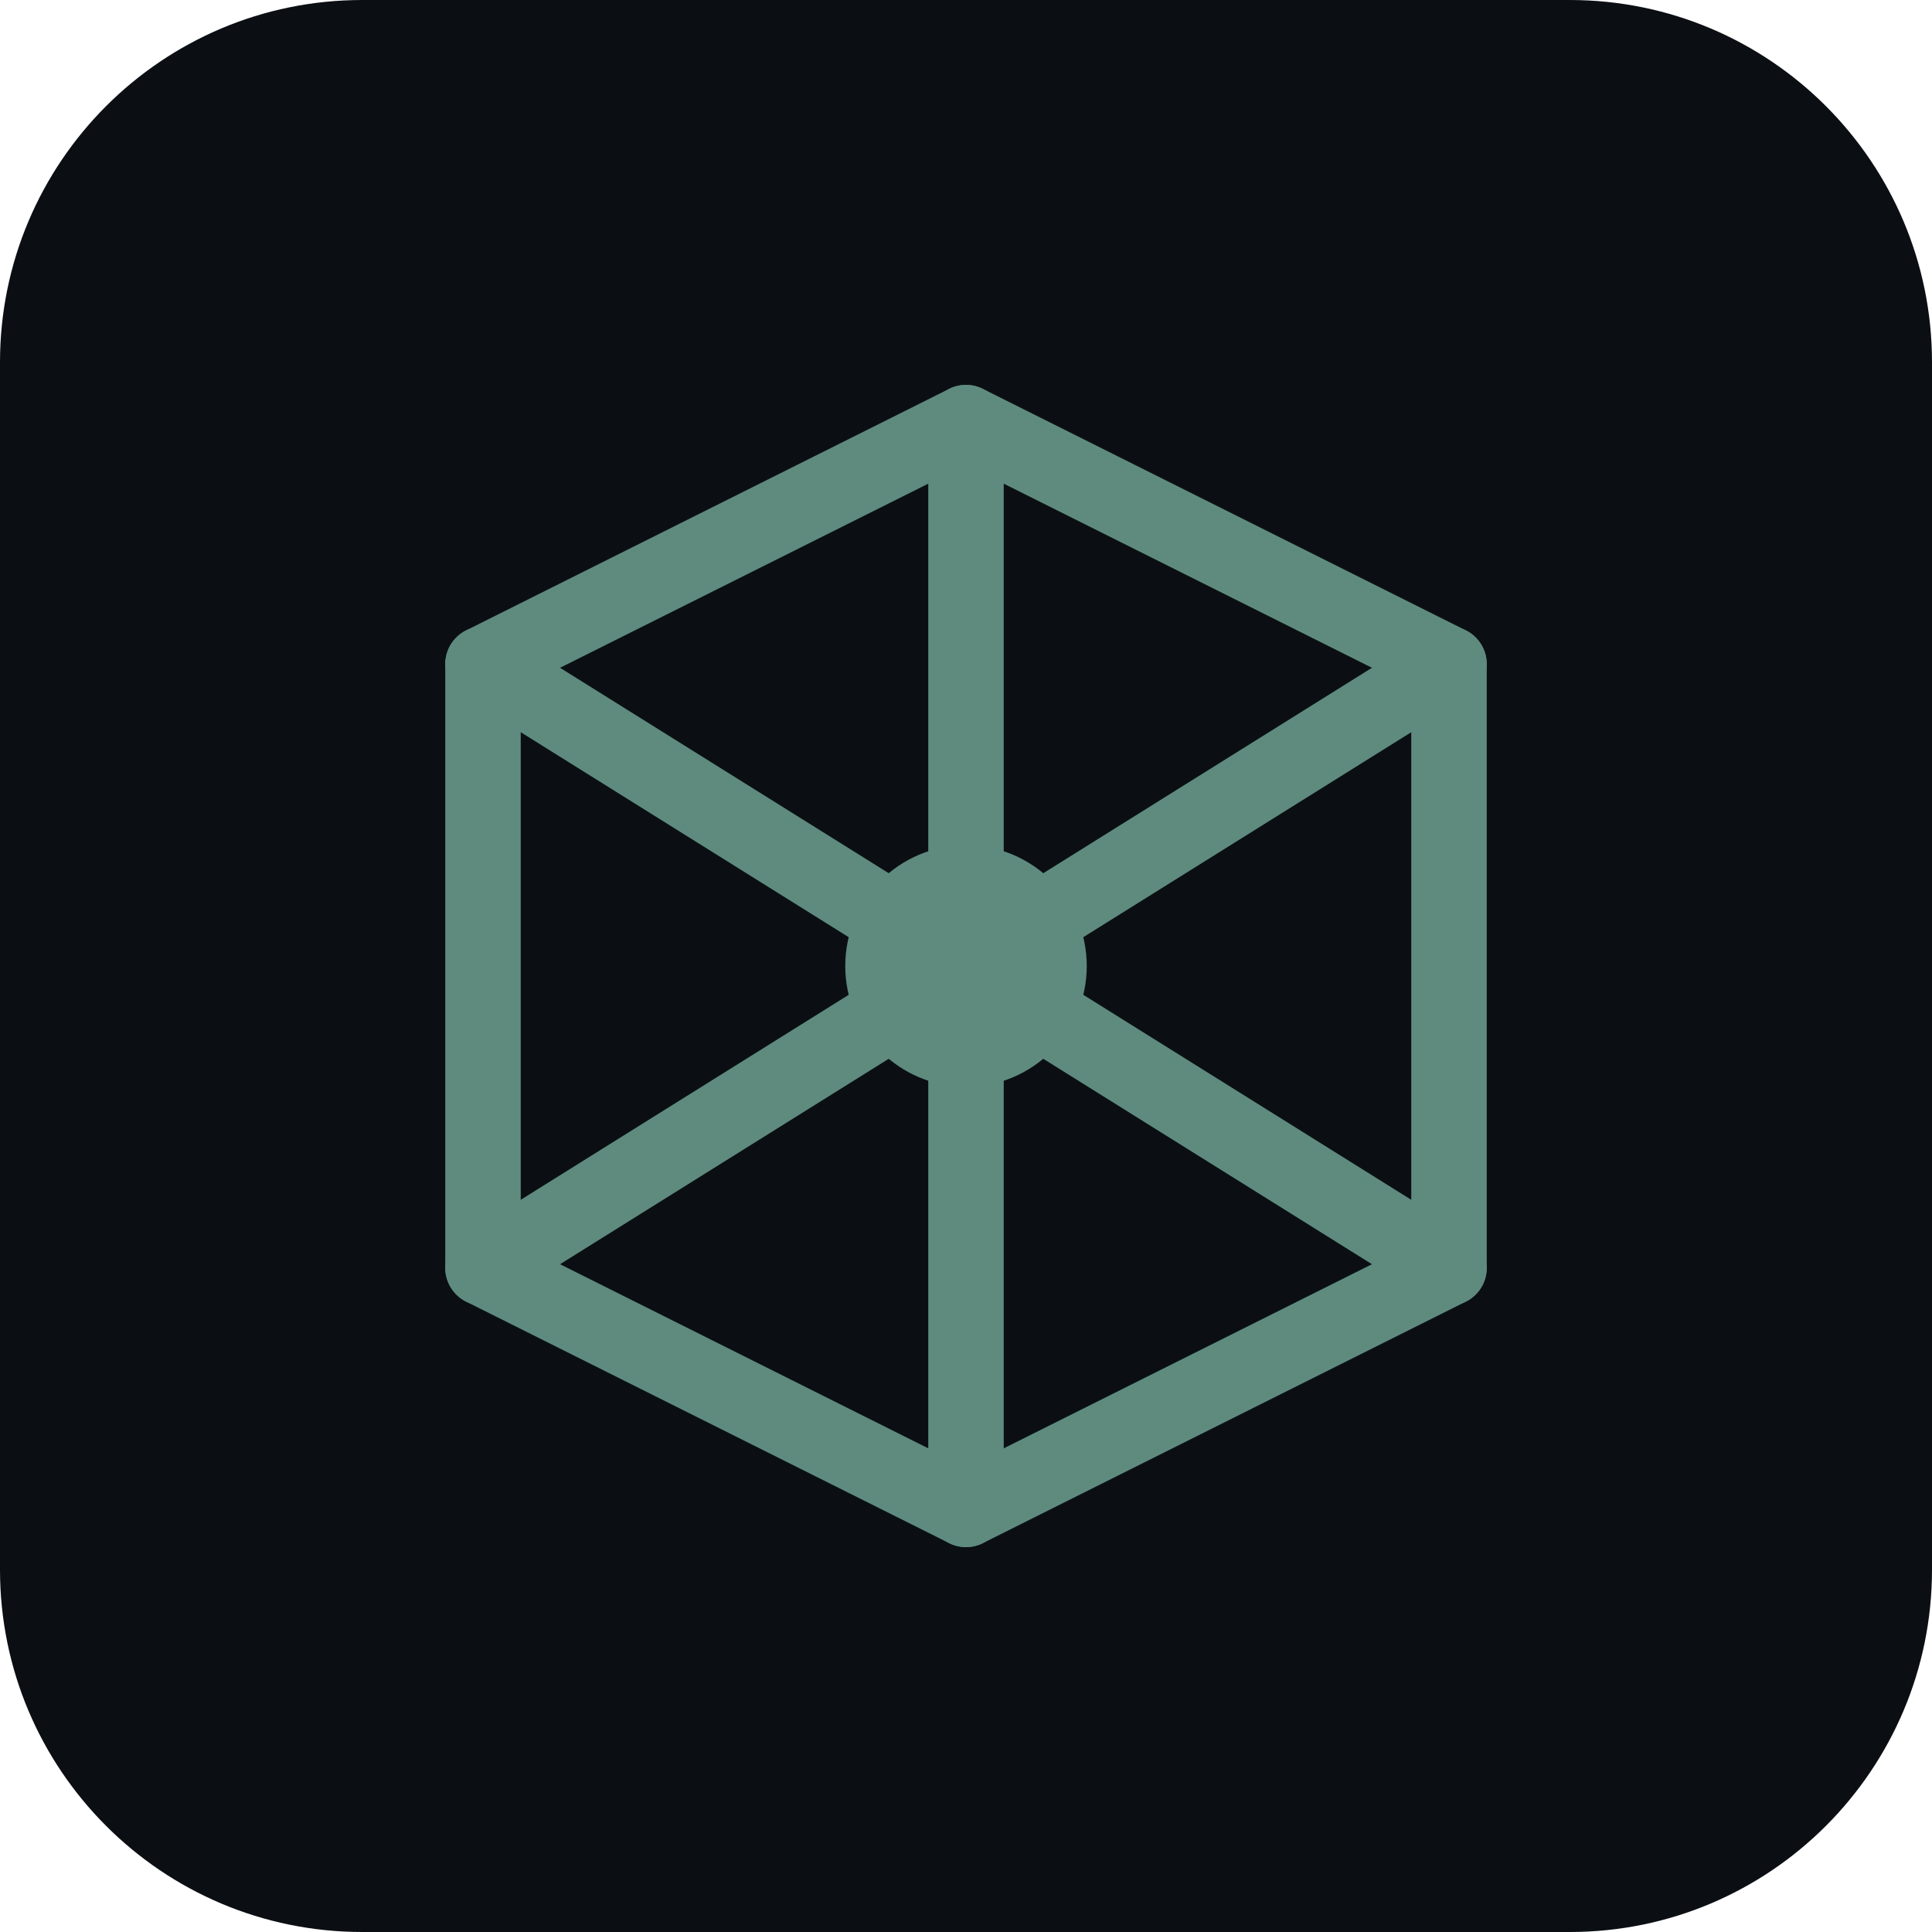
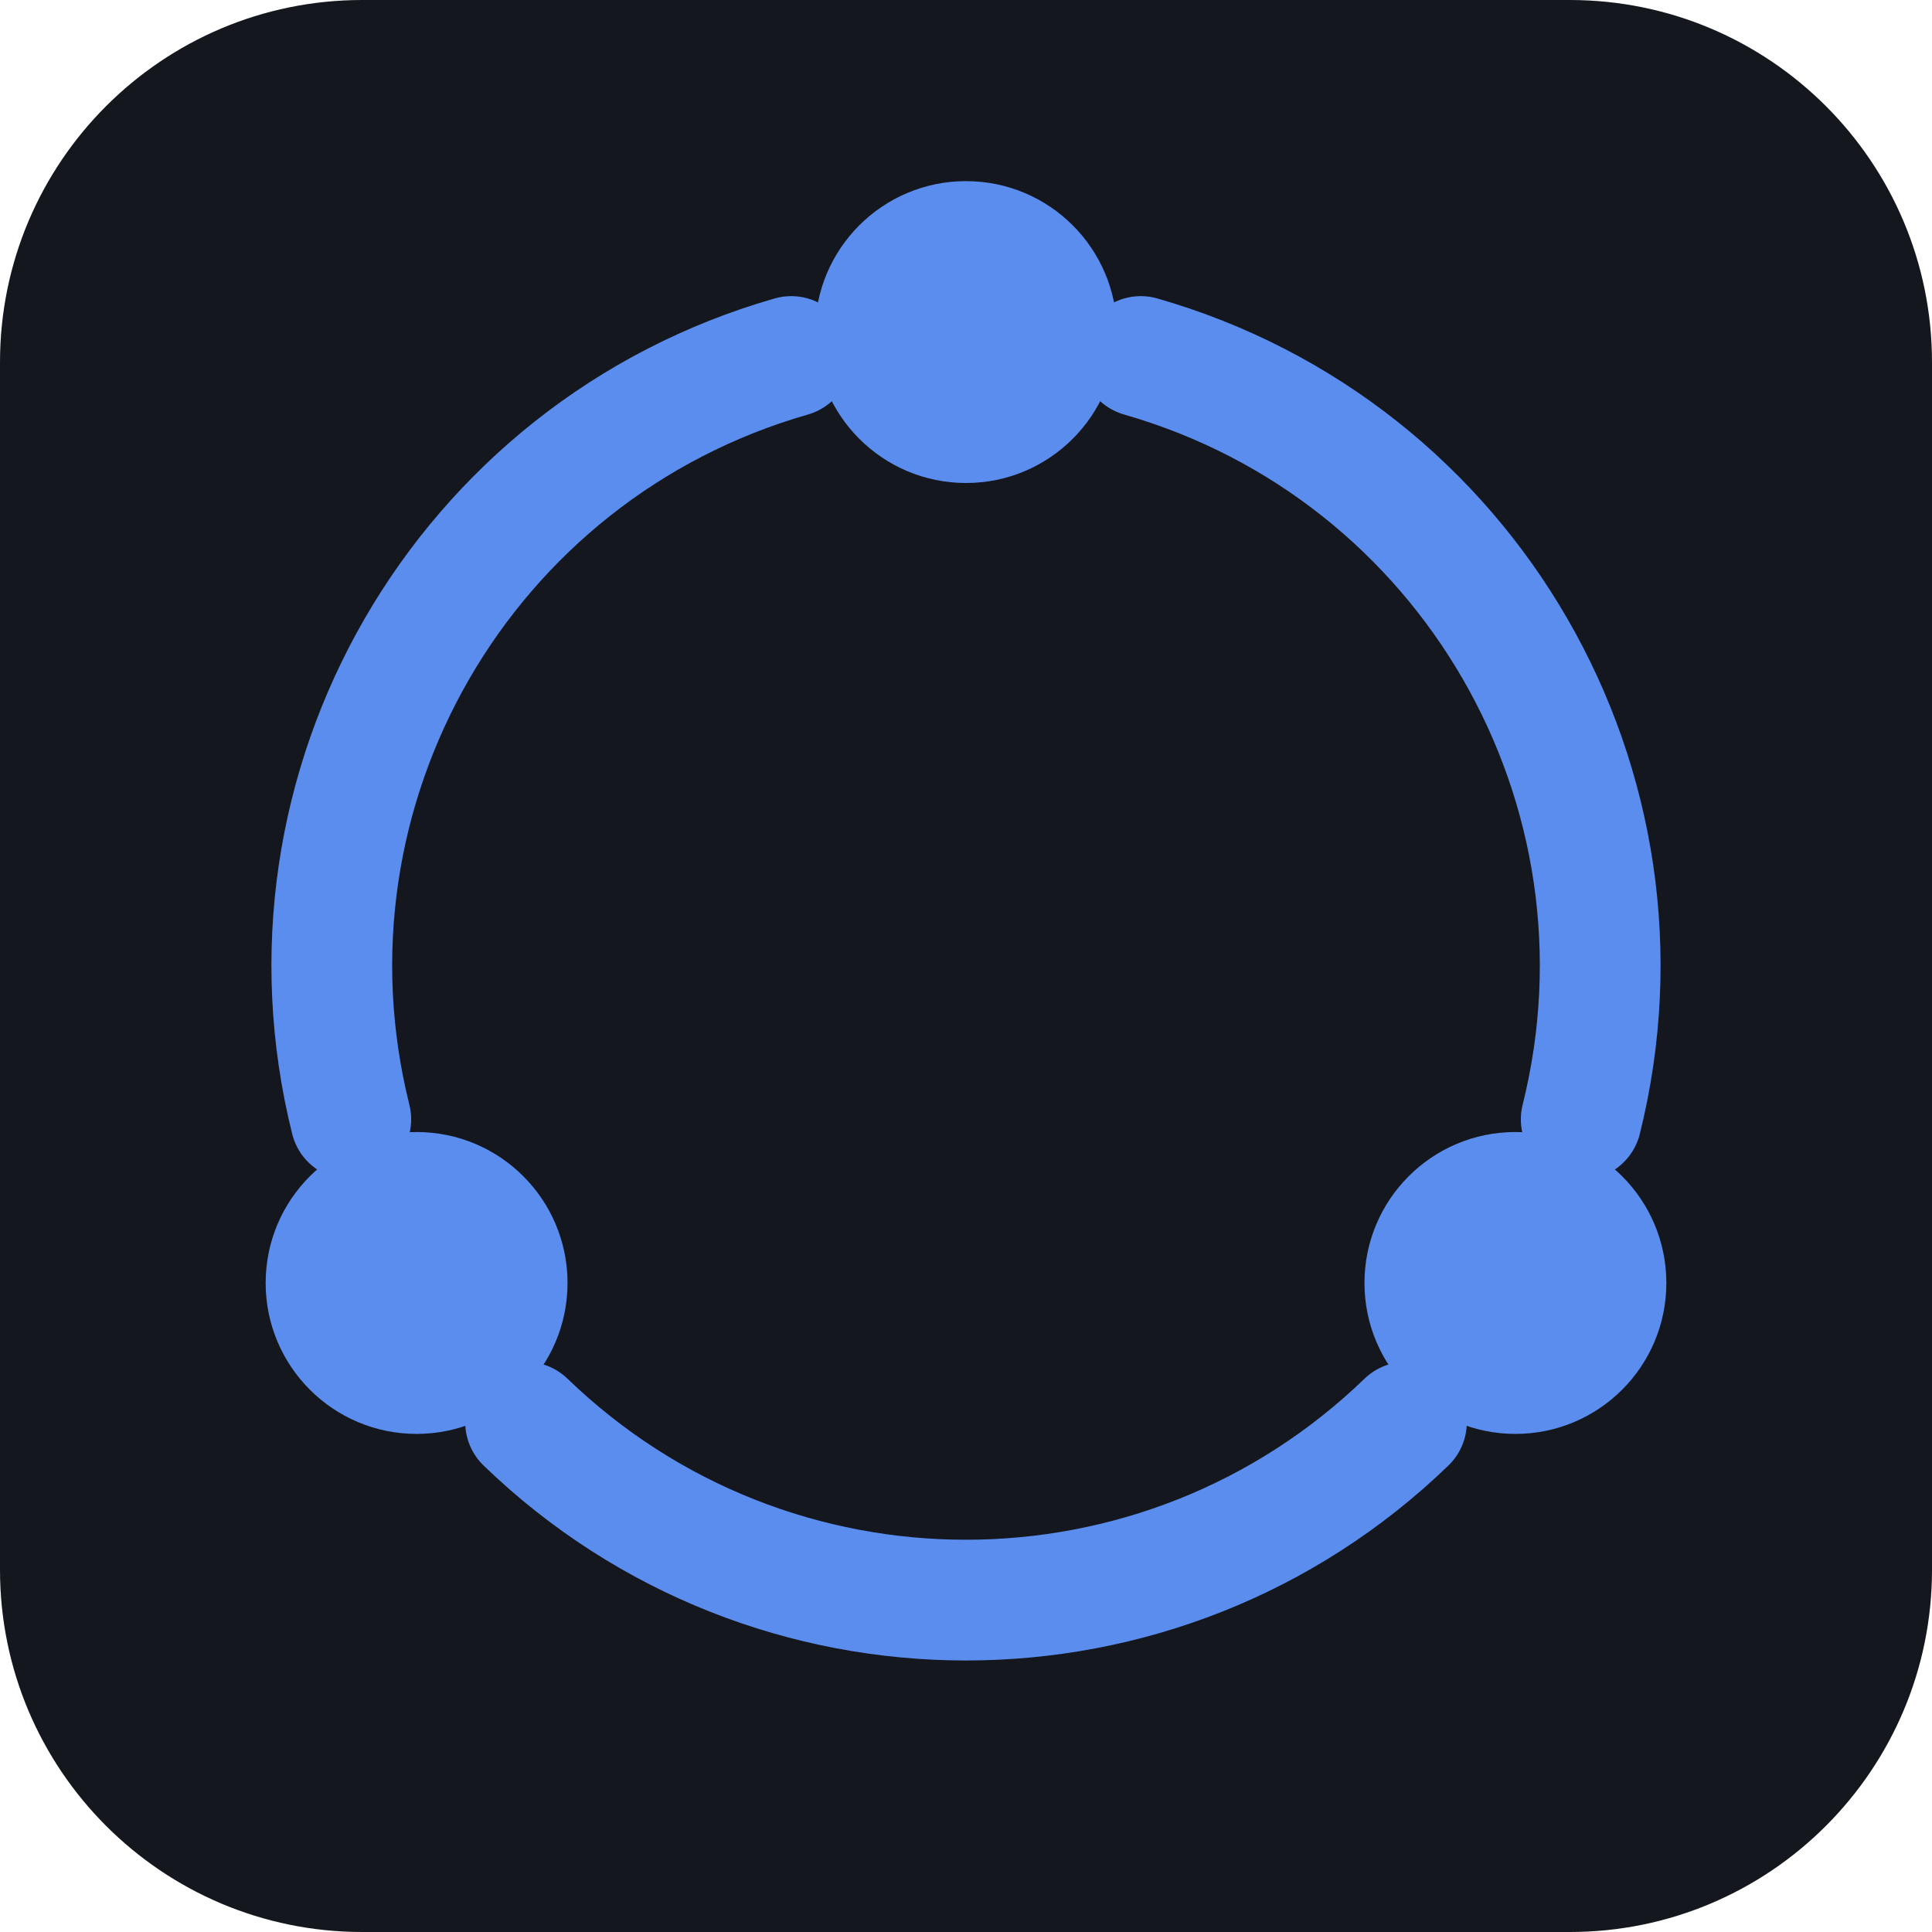
<svg xmlns="http://www.w3.org/2000/svg" viewBox="0 0 64 64">
-   <rect width="64" height="64" rx="12" fill="#0B0F14" />
-   <g stroke="#5E8B7E" stroke-width="2.5" stroke-linecap="round" stroke-linejoin="round" fill="none">
-     <path d="M16 22 L32 14 L48 22 L48 42 L32 50 L16 42 Z" />
-     <path d="M32 14 L32 50" />
-     <path d="M16 22 L48 42" />
-     <path d="M48 22 L16 42" />
+   <rect width="64" height="64" rx="12" fill="#14171E" />
+   <g stroke="#5B8DEF" stroke-width="4" stroke-linecap="round" fill="none">
+     <path d="M37.79 11.81 A21 21 0 0 1 52.38 37.08" />
+     <path d="M46.59 47.11 A21 21 0 0 1 17.41 47.11" />
+     <path d="M11.62 37.08 A21 21 0 0 1 26.21 11.81" />
  </g>
-   <circle cx="32" cy="32" r="4" fill="#5E8B7E" />
+   <g fill="#5B8DEF">
+     <circle cx="32" cy="11" r="5" />
+     <circle cx="13.8" cy="42.5" r="5" />
+     <circle cx="50.2" cy="42.5" r="5" />
+   </g>
</svg>
